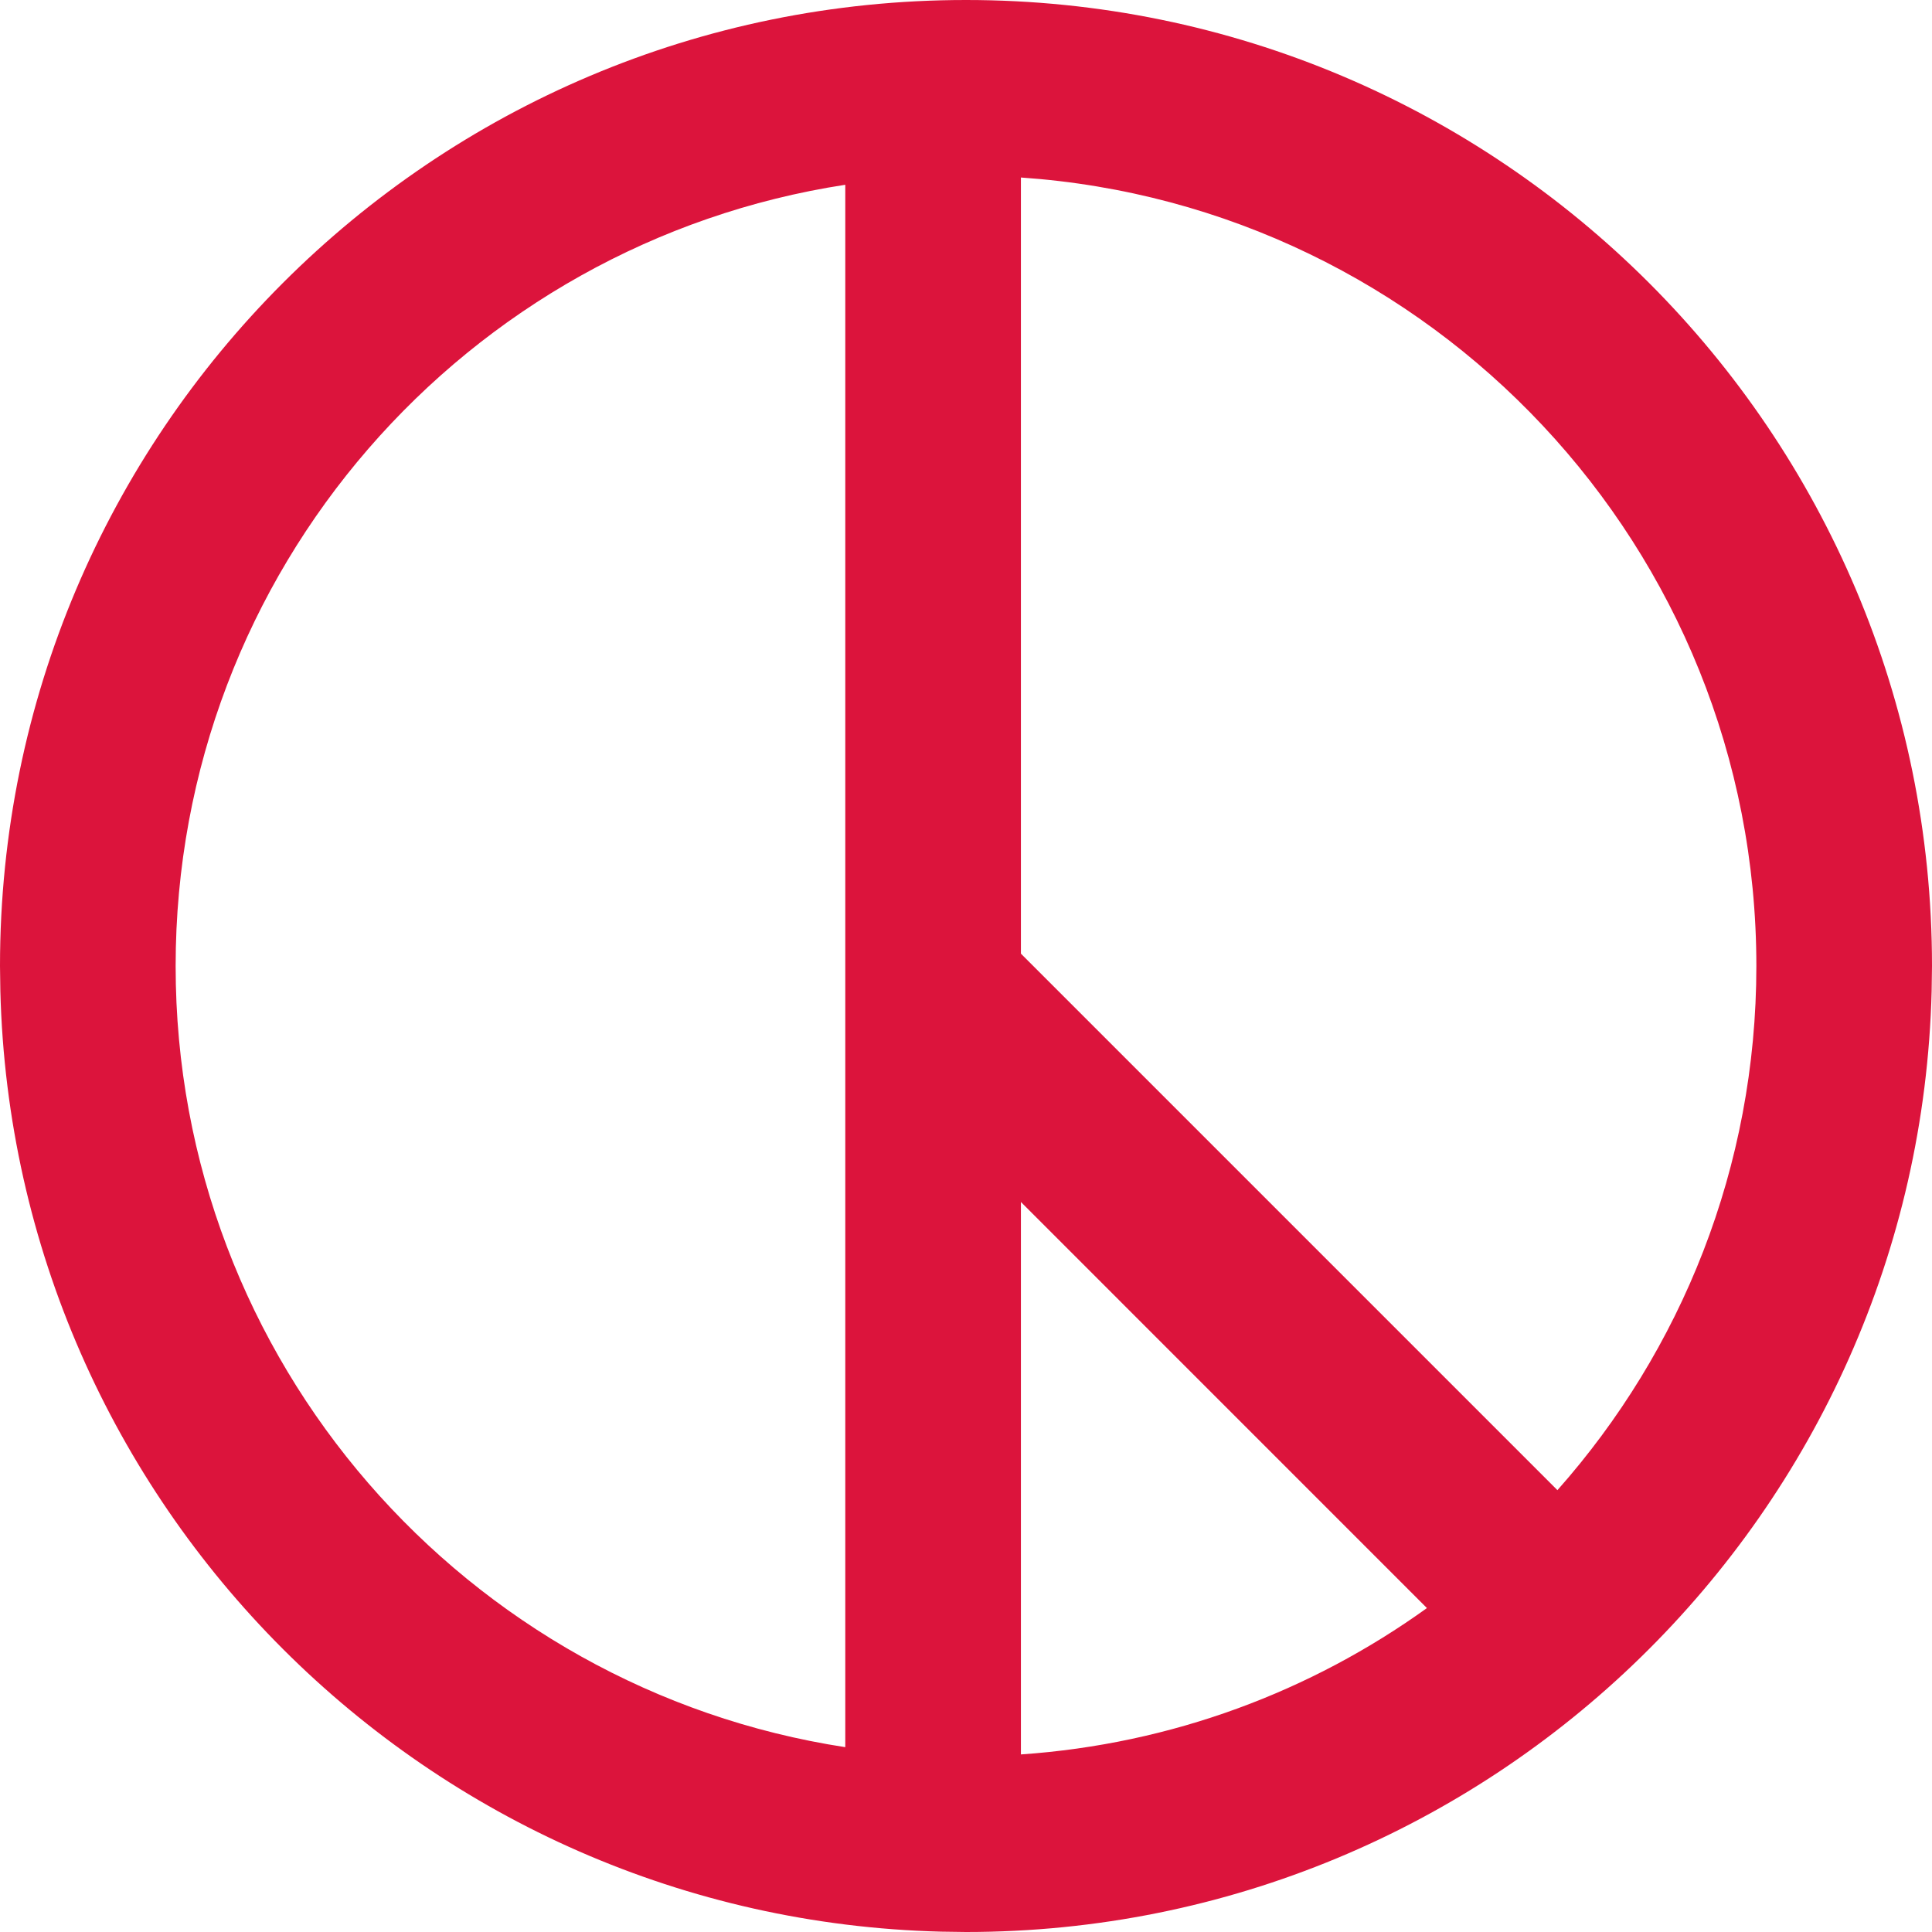
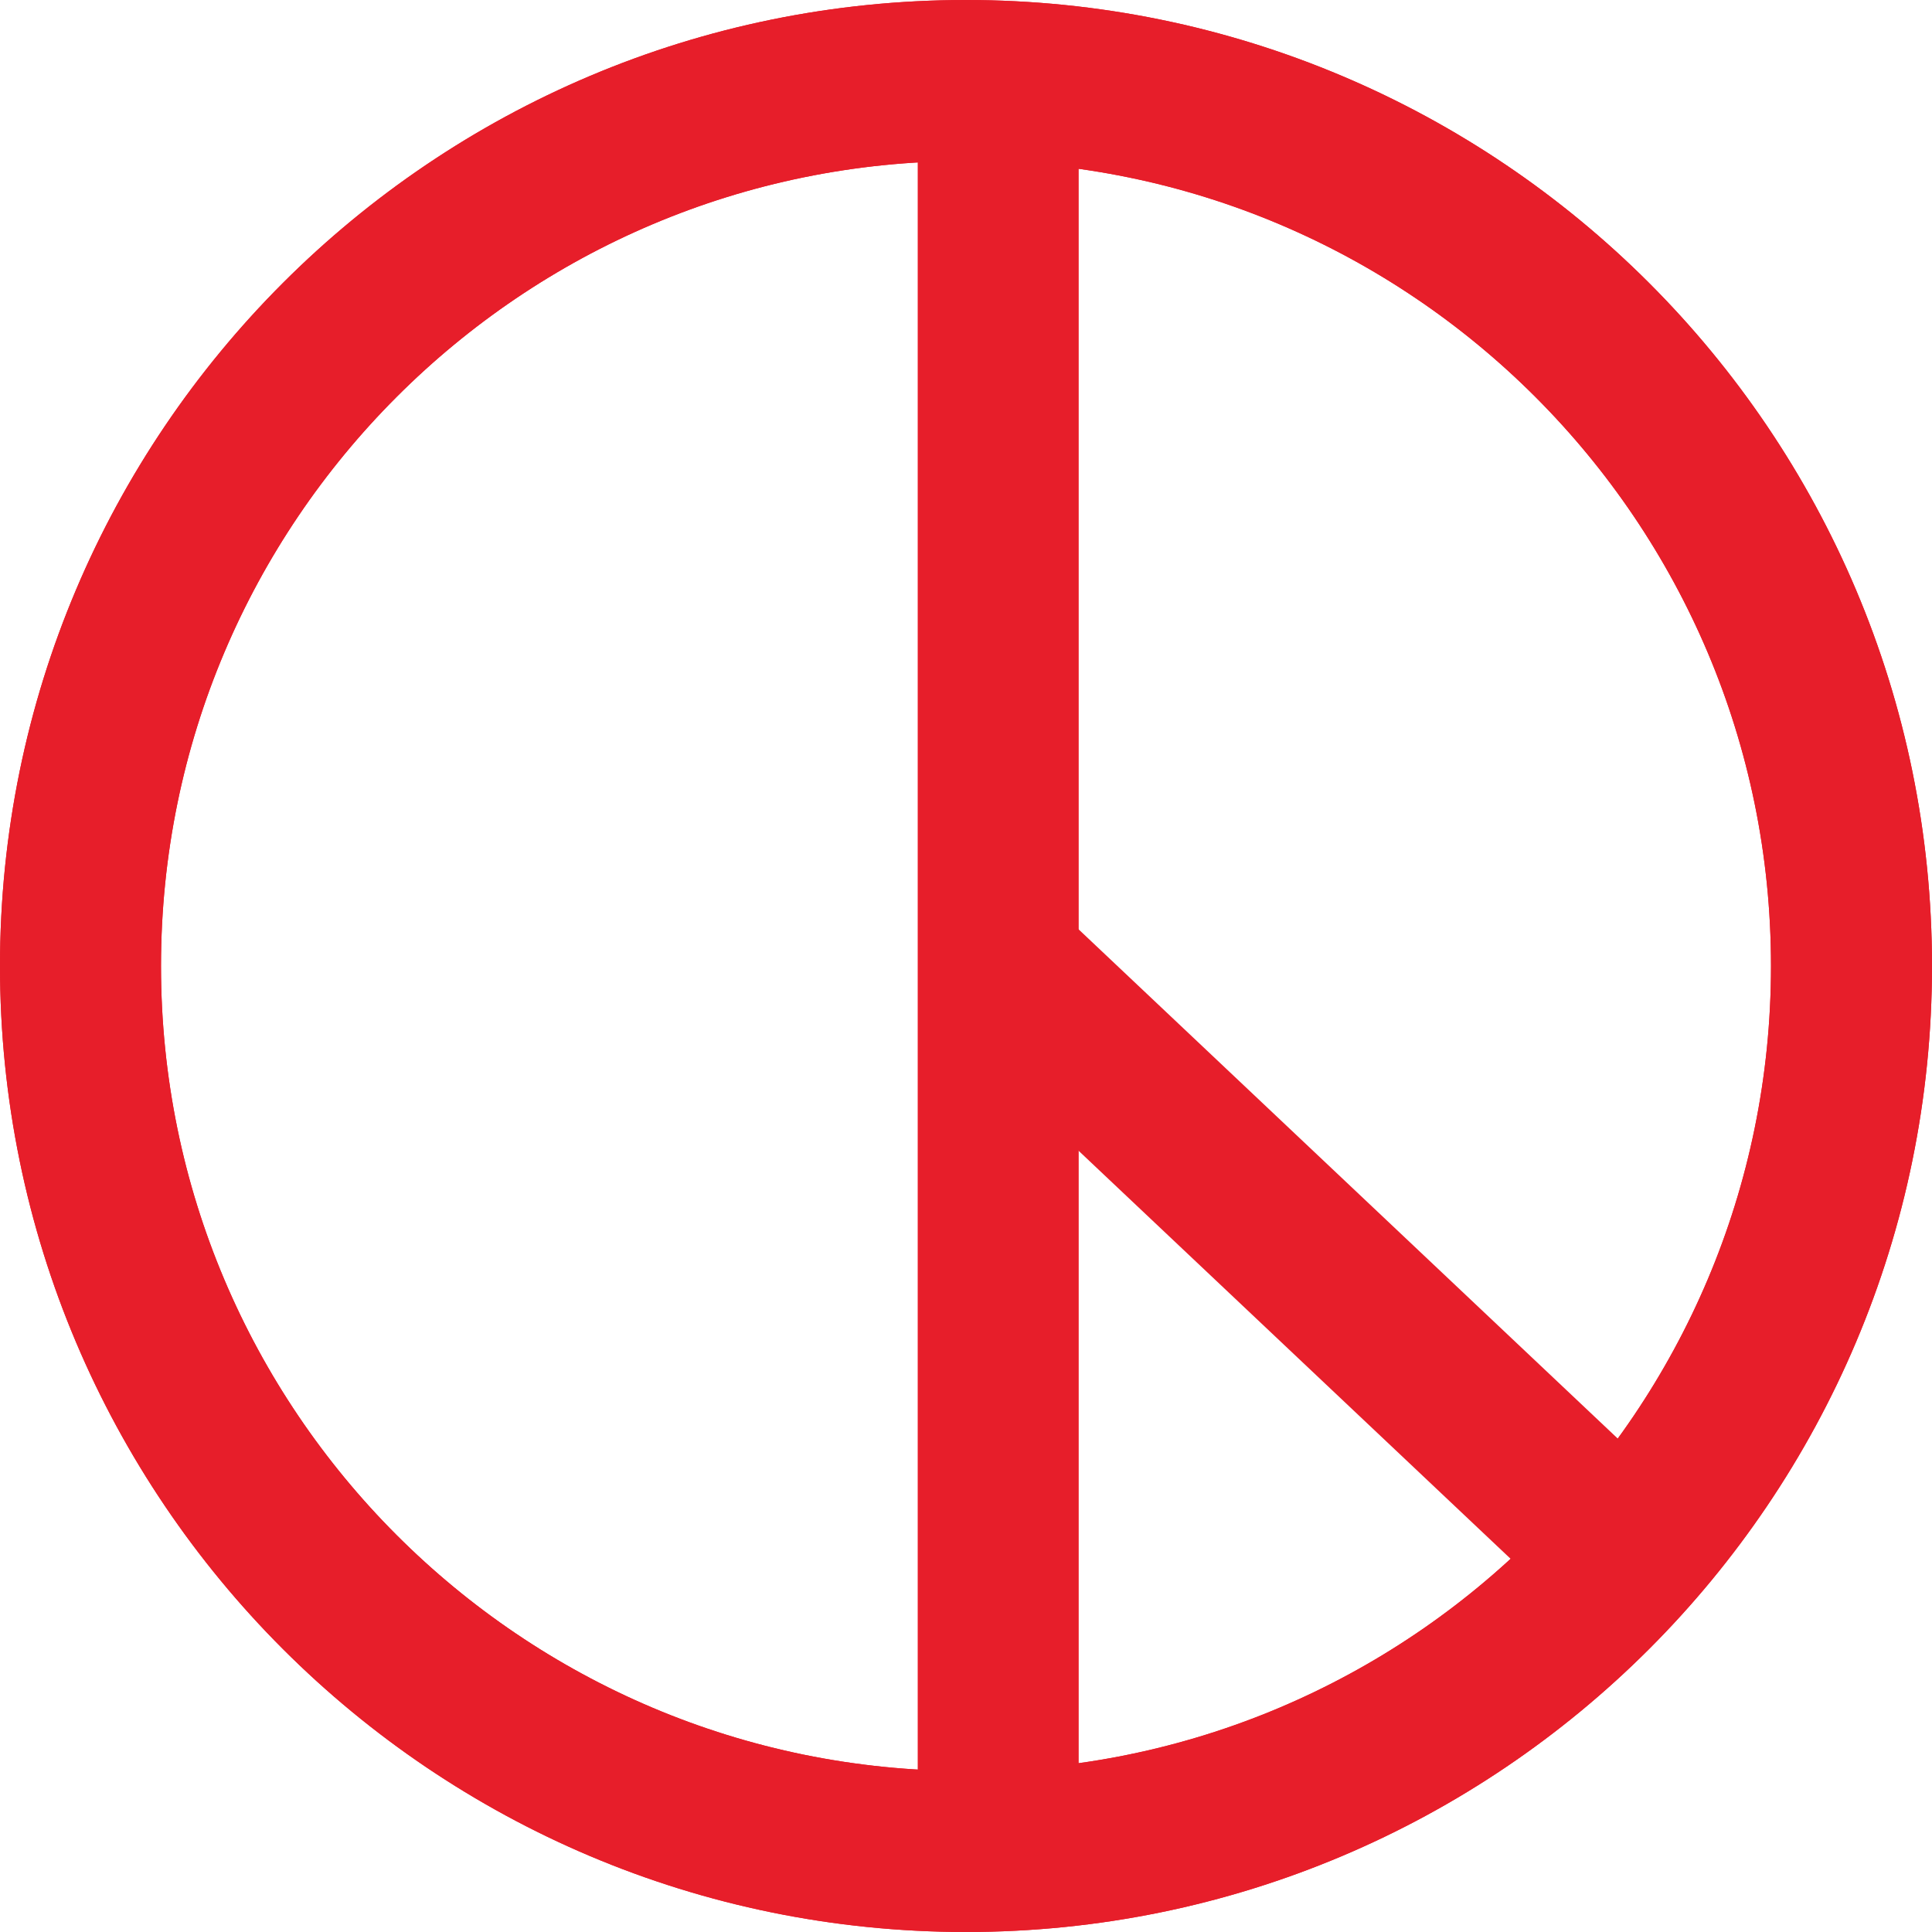
- <svg xmlns="http://www.w3.org/2000/svg" width="33" height="33" viewBox="0 0 33 33" fill="none">
-   <path d="M16.5 0C25.613 0 33 7.387 33 16.5L32.994 16.926C32.768 25.842 25.47 33 16.5 33L16.074 32.994C7.3 32.772 0.228 25.7 0.006 16.926L0 16.5C0 7.387 7.387 0 16.5 0ZM17.438 29.967C20.016 29.79 22.395 28.89 24.373 27.467L17.438 20.531V29.967ZM14.438 3.156C7.961 4.149 3 9.745 3 16.5C3 23.255 7.961 28.85 14.438 29.843V3.156ZM17.438 16.289L26.602 25.453C28.715 23.07 30 19.936 30 16.5C30 9.359 24.456 3.514 17.438 3.032V16.289Z" fill="#DC143C" />
+ <svg xmlns="http://www.w3.org/2000/svg" width="36" height="36" viewBox="0 0 36 36" fill="none">
+   <path d="M18 1.5C27.113 1.5 34.5 8.887 34.5 18C34.5 27.113 27.113 34.5 18 34.5C8.887 34.5 1.5 27.113 1.5 18C1.5 8.887 8.887 1.5 18 1.5Z" stroke="#E71E2A" stroke-width="3" />
+   <path d="M18 1.5C27.113 1.5 34.5 8.887 34.5 18C34.5 27.113 27.113 34.5 18 34.5C8.887 34.5 1.5 27.113 1.5 18C1.5 8.887 8.887 1.5 18 1.5Z" stroke="#E71E2A" stroke-width="3" />
+   <line x1="18.6" y1="0.9" x2="18.6" y2="35.1" stroke="#E71E2A" stroke-width="3" />
+   <line y1="-1.5" x2="16.899" y2="-1.5" transform="matrix(0.726996 0.686642 -0.694043 0.719934 17.4375 18.9301)" stroke="#E71E2A" stroke-width="3" />
</svg>
